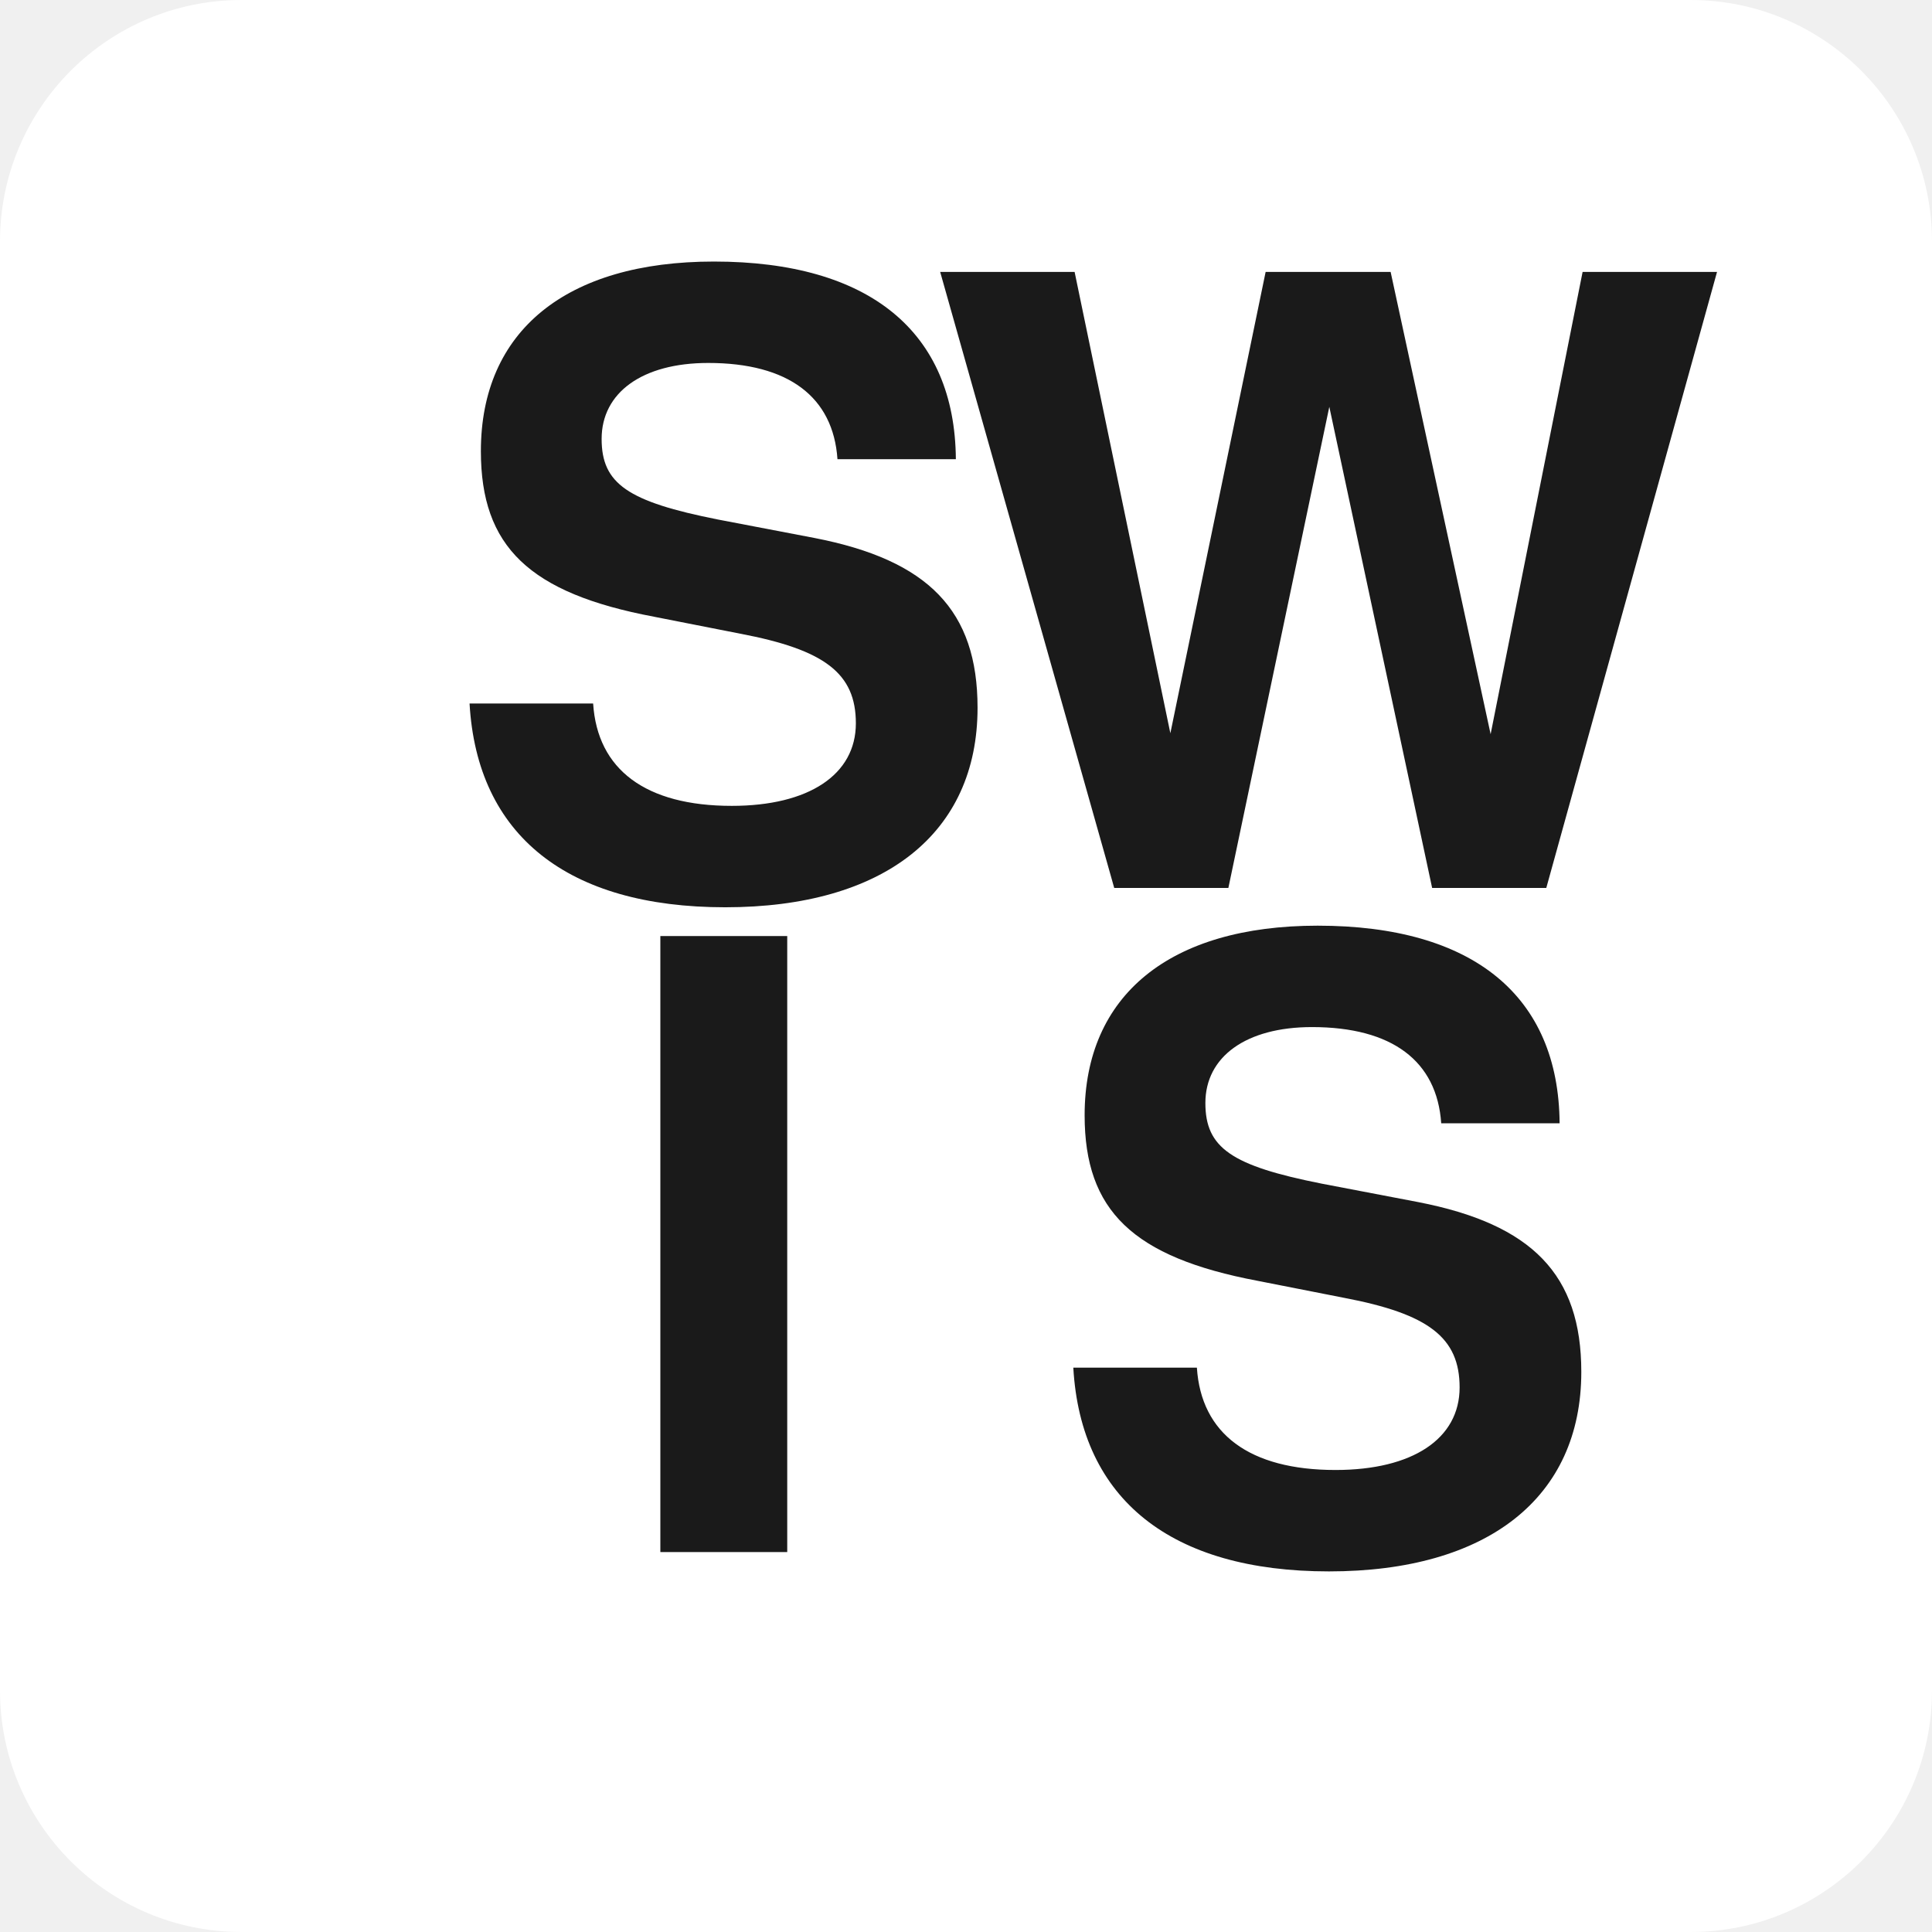
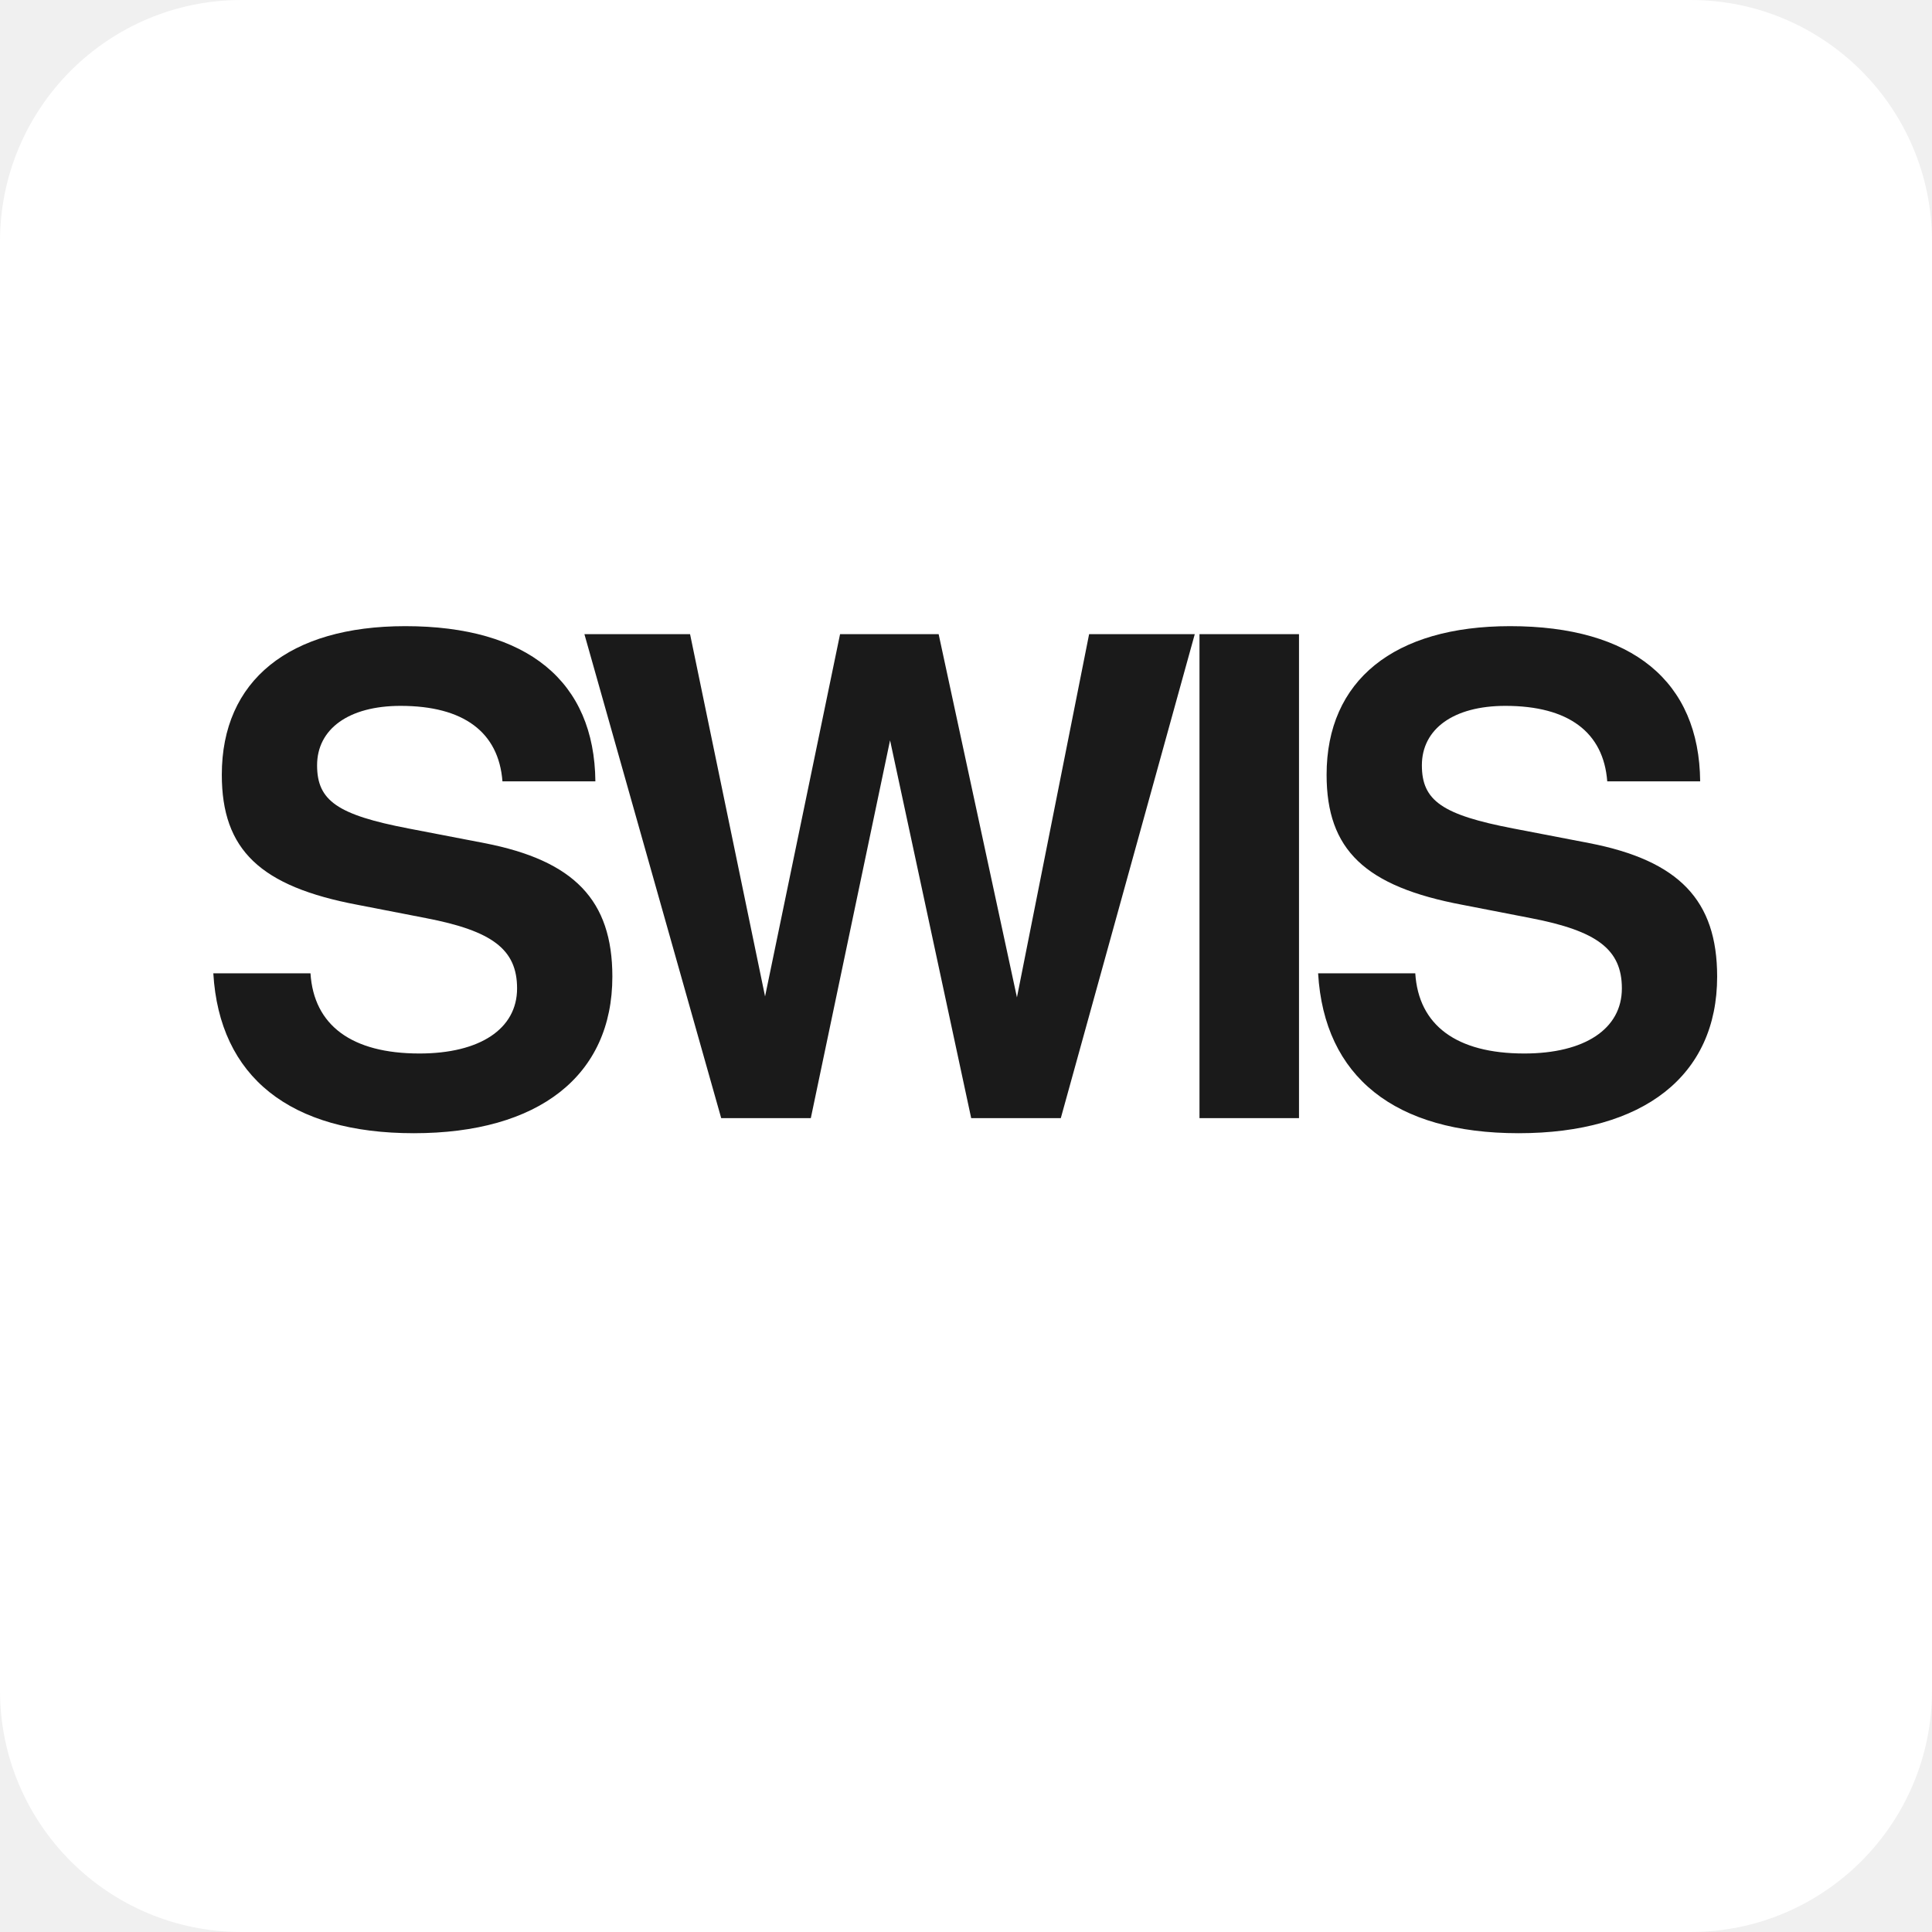
<svg xmlns="http://www.w3.org/2000/svg" viewBox="0 0 64 64" width="64" height="64">
  <rect width="64" height="64" rx="8" fill="#FFFFFF" />
-   <g font-family="'Helvetica Neue', Helvetica, Arial, sans-serif" font-weight="700" font-size="28" fill="#1A1A1A" text-anchor="middle" dominant-baseline="central">
-     <text x="24" y="23">S</text>
-     <text x="44" y="23">W</text>
-     <text x="24" y="45">I</text>
-     <text x="44" y="45">S</text>
-   </g>
+   <text x="50%" y="50%" dominant-baseline="central" text-anchor="middle" font-family="'Helvetica Neue', Helvetica, Arial, sans-serif" font-weight="700" font-size="22" letter-spacing="-1.5" fill="#1A1A1A">SWIS</text>
</svg>
